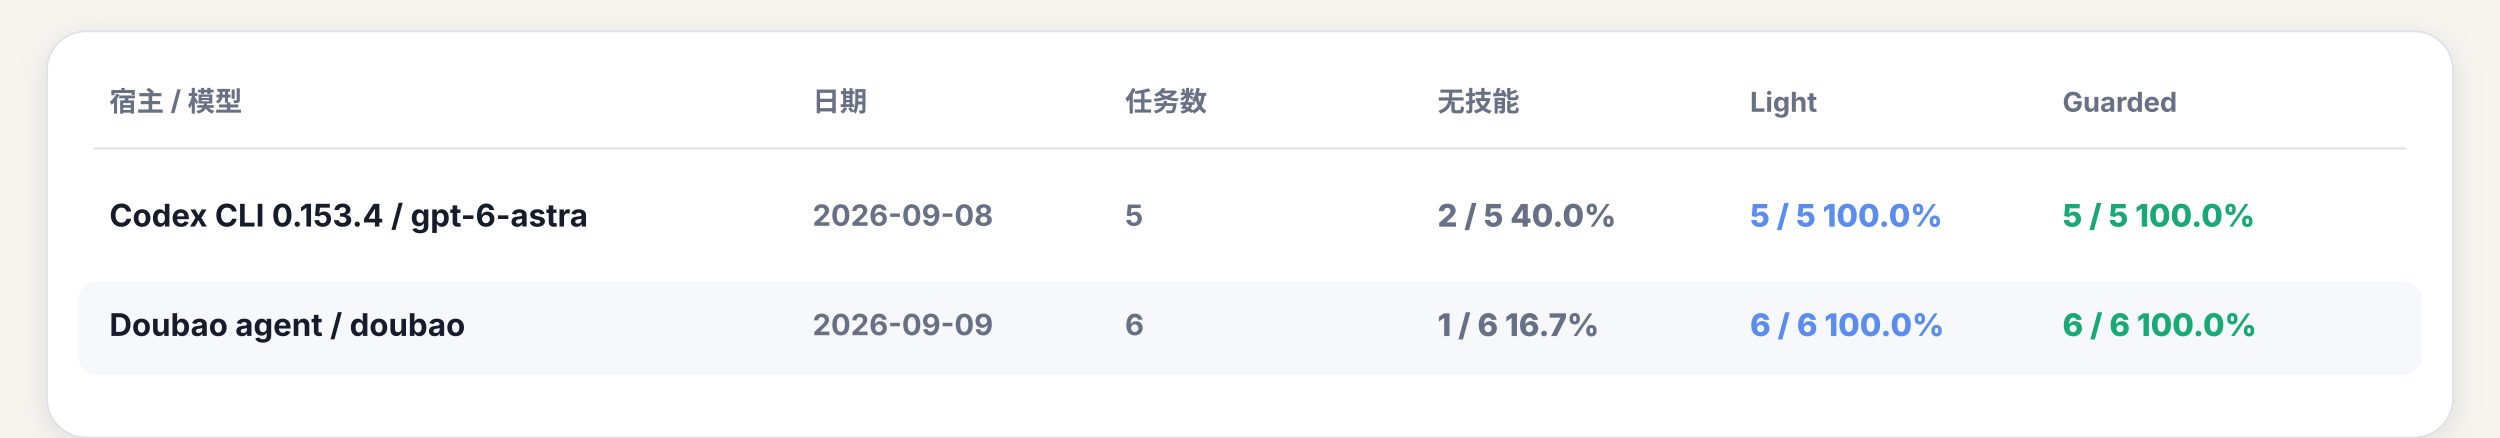
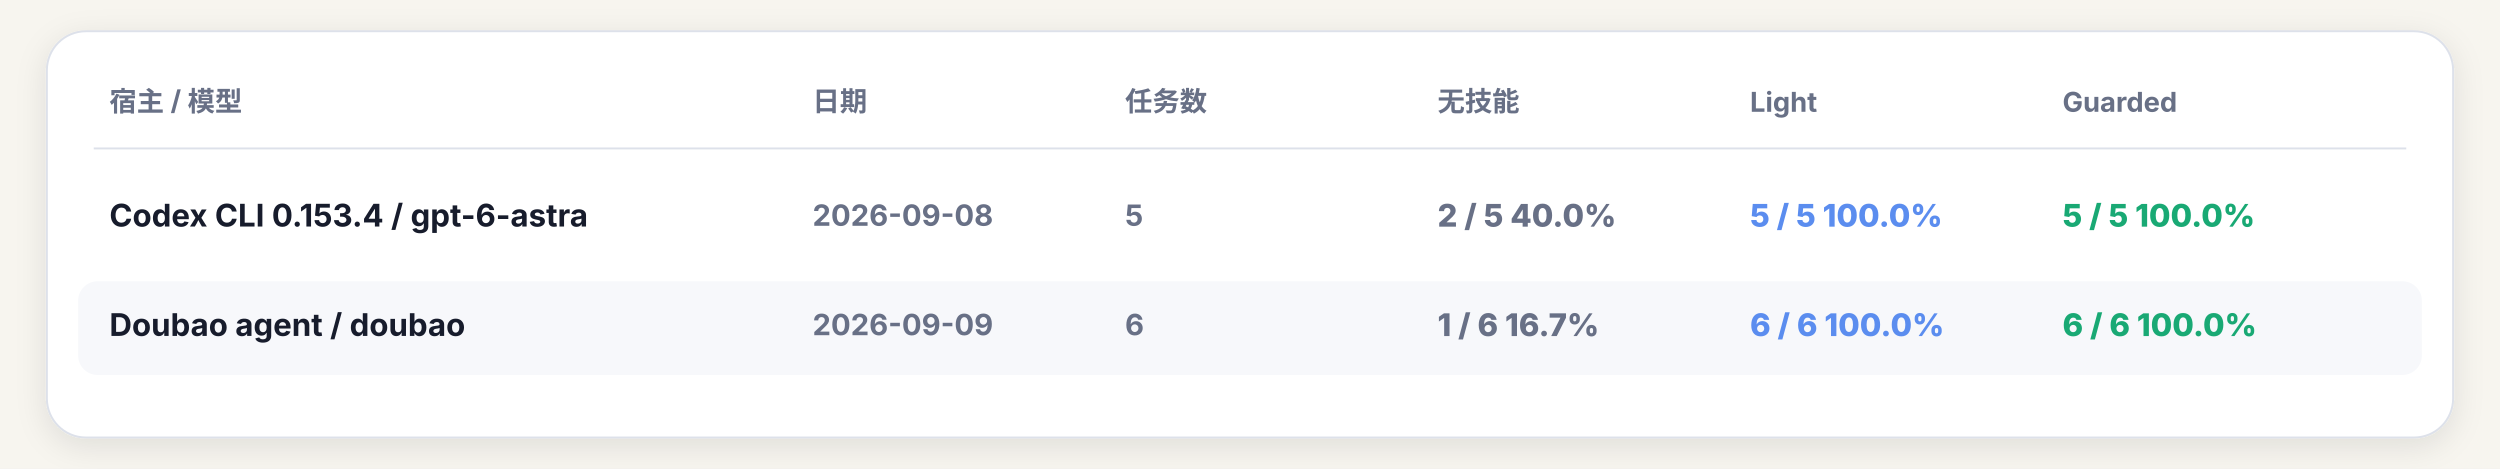
- <svg xmlns="http://www.w3.org/2000/svg" viewBox="0 0 1280 224" width="1280" height="224" role="img">
+ <svg xmlns="http://www.w3.org/2000/svg" viewBox="0 0 1280 240" width="1280" height="240" role="img">
  <defs>
    <linearGradient id="hero-bg" x1="0" y1="0" x2="1" y2="1">
      <stop offset="0" stop-color="#0B1020" />
      <stop offset="1" stop-color="#1B2340" />
    </linearGradient>
    <filter id="shadow" x="-8%" y="-8%" width="116%" height="116%">
      <feDropShadow dx="0" dy="4" stdDeviation="8" flood-color="#0B1020" flood-opacity="0.10" />
    </filter>
    <marker id="arrow-coral" markerWidth="10" markerHeight="8" refX="9" refY="4" orient="auto">
      <polygon points="0 0, 10 4, 0 8" fill="#FF6B4A" />
    </marker>
    <marker id="arrow-green" markerWidth="10" markerHeight="8" refX="9" refY="4" orient="auto">
      <polygon points="0 0, 10 4, 0 8" fill="#19A974" />
    </marker>
  </defs>
-   <rect width="1280" height="224" fill="#F7F5EF" />
+   <rect width="1280" height="240" fill="#F7F5EF" />
  <rect x="24" y="16" width="1232" height="208" rx="20" fill="#FFFFFF" opacity="1" stroke="#DDE1EA" stroke-width="1" filter="url(#shadow)" />
  <text x="56" y="52" fill="#687086" font-family="Inter,-apple-system,BlinkMacSystemFont,'Segoe UI','PingFang SC','Microsoft YaHei',sans-serif" font-size="14" font-weight="700" text-anchor="start" dominant-baseline="middle" opacity="1" letter-spacing="0">宿主 / 模型</text>
  <text x="416" y="52" fill="#687086" font-family="Inter,-apple-system,BlinkMacSystemFont,'Segoe UI','PingFang SC','Microsoft YaHei',sans-serif" font-size="14" font-weight="700" text-anchor="start" dominant-baseline="middle" opacity="1" letter-spacing="0">日期</text>
  <text x="576" y="52" fill="#687086" font-family="Inter,-apple-system,BlinkMacSystemFont,'Segoe UI','PingFang SC','Microsoft YaHei',sans-serif" font-size="14" font-weight="700" text-anchor="start" dominant-baseline="middle" opacity="1" letter-spacing="0">任务数</text>
  <text x="736" y="52" fill="#687086" font-family="Inter,-apple-system,BlinkMacSystemFont,'Segoe UI','PingFang SC','Microsoft YaHei',sans-serif" font-size="14" font-weight="700" text-anchor="start" dominant-baseline="middle" opacity="1" letter-spacing="0">无技能</text>
  <text x="896" y="52" fill="#687086" font-family="Inter,-apple-system,BlinkMacSystemFont,'Segoe UI','PingFang SC','Microsoft YaHei',sans-serif" font-size="14" font-weight="700" text-anchor="start" dominant-baseline="middle" opacity="1" letter-spacing="0">Light</text>
  <text x="1056" y="52" fill="#687086" font-family="Inter,-apple-system,BlinkMacSystemFont,'Segoe UI','PingFang SC','Microsoft YaHei',sans-serif" font-size="14" font-weight="700" text-anchor="start" dominant-baseline="middle" opacity="1" letter-spacing="0">Guarded</text>
  <line x1="48" y1="76" x2="1232" y2="76" stroke="#DDE1EA" stroke-width="1" />
  <rect x="40" y="88" width="1200" height="48" rx="10" fill="#FFFFFF" opacity="1" />
  <text x="56" y="110" fill="#171C2C" font-family="Inter,-apple-system,BlinkMacSystemFont,'Segoe UI','PingFang SC','Microsoft YaHei',sans-serif" font-size="16" font-weight="750" text-anchor="start" dominant-baseline="middle" opacity="1" letter-spacing="0">Codex CLI 0.153.4 / gpt-6-astra</text>
  <text x="416" y="110" fill="#687086" font-family="Inter,-apple-system,BlinkMacSystemFont,'Segoe UI','PingFang SC','Microsoft YaHei',sans-serif" font-size="15" font-weight="650" text-anchor="start" dominant-baseline="middle" opacity="1" letter-spacing="0">2026-09-08</text>
  <text x="576" y="110" fill="#687086" font-family="Inter,-apple-system,BlinkMacSystemFont,'Segoe UI','PingFang SC','Microsoft YaHei',sans-serif" font-size="15" font-weight="650" text-anchor="start" dominant-baseline="middle" opacity="1" letter-spacing="0">5</text>
  <text x="736" y="110" fill="#687086" font-family="Inter,-apple-system,BlinkMacSystemFont,'Segoe UI','PingFang SC','Microsoft YaHei',sans-serif" font-size="16" font-weight="800" text-anchor="start" dominant-baseline="middle" opacity="1" letter-spacing="0">2 / 5   40.0%</text>
  <text x="896" y="110" fill="#5B8DEF" font-family="Inter,-apple-system,BlinkMacSystemFont,'Segoe UI','PingFang SC','Microsoft YaHei',sans-serif" font-size="16" font-weight="800" text-anchor="start" dominant-baseline="middle" opacity="1" letter-spacing="0">5 / 5   100.0%</text>
  <text x="1056" y="110" fill="#19A974" font-family="Inter,-apple-system,BlinkMacSystemFont,'Segoe UI','PingFang SC','Microsoft YaHei',sans-serif" font-size="16" font-weight="800" text-anchor="start" dominant-baseline="middle" opacity="1" letter-spacing="0">5 / 5   100.0%</text>
  <rect x="40" y="144" width="1200" height="48" rx="10" fill="#F7F8FB" opacity="1" />
  <text x="56" y="166" fill="#171C2C" font-family="Inter,-apple-system,BlinkMacSystemFont,'Segoe UI','PingFang SC','Microsoft YaHei',sans-serif" font-size="16" font-weight="750" text-anchor="start" dominant-baseline="middle" opacity="1" letter-spacing="0">Doubao agent / doubao</text>
  <text x="416" y="166" fill="#687086" font-family="Inter,-apple-system,BlinkMacSystemFont,'Segoe UI','PingFang SC','Microsoft YaHei',sans-serif" font-size="15" font-weight="650" text-anchor="start" dominant-baseline="middle" opacity="1" letter-spacing="0">2026-09-09</text>
  <text x="576" y="166" fill="#687086" font-family="Inter,-apple-system,BlinkMacSystemFont,'Segoe UI','PingFang SC','Microsoft YaHei',sans-serif" font-size="15" font-weight="650" text-anchor="start" dominant-baseline="middle" opacity="1" letter-spacing="0">6</text>
  <text x="736" y="166" fill="#687086" font-family="Inter,-apple-system,BlinkMacSystemFont,'Segoe UI','PingFang SC','Microsoft YaHei',sans-serif" font-size="16" font-weight="800" text-anchor="start" dominant-baseline="middle" opacity="1" letter-spacing="0">1 / 6   16.7%</text>
  <text x="896" y="166" fill="#5B8DEF" font-family="Inter,-apple-system,BlinkMacSystemFont,'Segoe UI','PingFang SC','Microsoft YaHei',sans-serif" font-size="16" font-weight="800" text-anchor="start" dominant-baseline="middle" opacity="1" letter-spacing="0">6 / 6   100.0%</text>
  <text x="1056" y="166" fill="#19A974" font-family="Inter,-apple-system,BlinkMacSystemFont,'Segoe UI','PingFang SC','Microsoft YaHei',sans-serif" font-size="16" font-weight="800" text-anchor="start" dominant-baseline="middle" opacity="1" letter-spacing="0">6 / 6   100.0%</text>
</svg>
